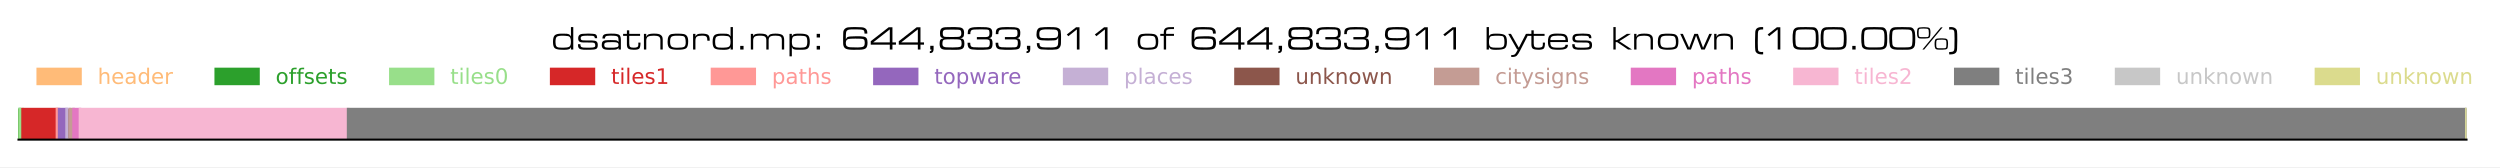
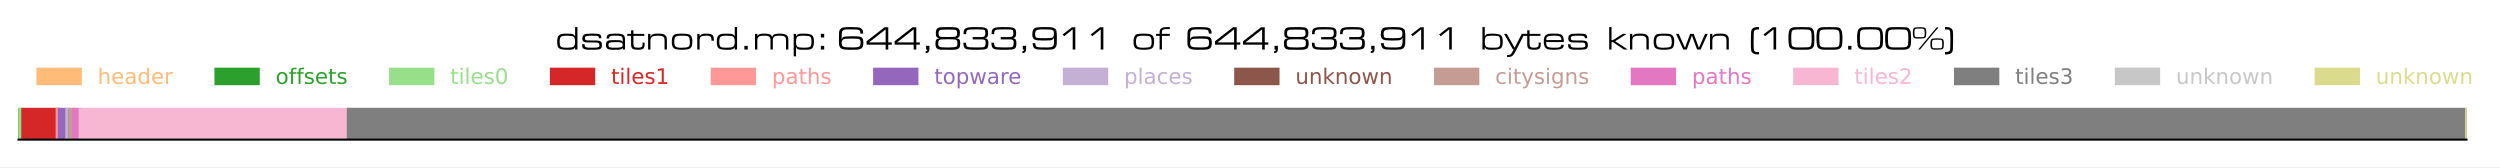
<svg xmlns="http://www.w3.org/2000/svg" xmlns:xlink="http://www.w3.org/1999/xlink" width="973.796pt" height="65.083pt" viewBox="0 0 973.796 65.083" version="1.1">
  <defs>
    <style type="text/css">*{stroke-linejoin: round; stroke-linecap: butt}</style>
  </defs>
  <g id="figure_1">
    <g id="patch_1">
      <path d="M 0 65.083  L 973.796 65.083  L 973.796 0  L 0 0  z " style="fill: #ffffff" />
    </g>
    <g id="axes_1">
      <g id="patch_2">
        <path d="M 7.2 54.383  L 960.755 54.383  L 960.755 41.917  L 7.2 41.917  z " style="fill: #ffffff" />
      </g>
      <g id="patch_3">
-         <path d="M 7.2 53.817  L 7.2 53.817  L 7.2 42.484  L 7.2 42.484  z " clip-path="url(#p28efa84232)" style="fill: #ffbb78; stroke: #ffbb78; stroke-linejoin: miter" />
+         <path d="M 7.2 53.817  L 7.2 53.817  L 7.2 42.484  L 7.2 42.484  z " clip-path="url(#p711569e1a0)" style="fill: #ffbb78; stroke: #ffbb78; stroke-linejoin: miter" />
      </g>
      <g id="patch_4">
-         <path d="M 7.2 53.817  L 7.667 53.817  L 7.667 42.484  L 7.2 42.484  z " clip-path="url(#p28efa84232)" style="fill: #2ca02c; stroke: #2ca02c; stroke-linejoin: miter" />
+         <path d="M 7.2 53.817  L 7.667 53.817  L 7.667 42.484  L 7.2 42.484  z " clip-path="url(#p711569e1a0)" style="fill: #2ca02c; stroke: #2ca02c; stroke-linejoin: miter" />
      </g>
      <g id="patch_5">
-         <path d="M 7.667 53.817  L 8.782 53.817  L 8.782 42.484  L 7.667 42.484  z " clip-path="url(#p28efa84232)" style="fill: #98df8a; stroke: #98df8a; stroke-linejoin: miter" />
+         <path d="M 7.667 53.817  L 8.782 53.817  L 8.782 42.484  L 7.667 42.484  z " clip-path="url(#p711569e1a0)" style="fill: #98df8a; stroke: #98df8a; stroke-linejoin: miter" />
      </g>
      <g id="patch_6">
-         <path d="M 8.782 53.817  L 22.175 53.817  L 22.175 42.484  L 8.782 42.484  z " clip-path="url(#p28efa84232)" style="fill: #d62728; stroke: #d62728; stroke-linejoin: miter" />
+         <path d="M 8.782 53.817  L 22.175 53.817  L 22.175 42.484  L 8.782 42.484  z " clip-path="url(#p711569e1a0)" style="fill: #d62728; stroke: #d62728; stroke-linejoin: miter" />
      </g>
      <g id="patch_7">
-         <path d="M 22.175 53.817  L 23.015 53.817  L 23.015 42.484  L 22.175 42.484  z " clip-path="url(#p28efa84232)" style="fill: #ff9896; stroke: #ff9896; stroke-linejoin: miter" />
+         <path d="M 22.175 53.817  L 23.015 53.817  L 23.015 42.484  L 22.175 42.484  z " clip-path="url(#p711569e1a0)" style="fill: #ff9896; stroke: #ff9896; stroke-linejoin: miter" />
      </g>
      <g id="patch_8">
-         <path d="M 23.015 53.817  L 25.929 53.817  L 25.929 42.484  L 23.015 42.484  z " clip-path="url(#p28efa84232)" style="fill: #9467bd; stroke: #9467bd; stroke-linejoin: miter" />
+         <path d="M 23.015 53.817  L 25.929 53.817  L 25.929 42.484  L 23.015 42.484  z " clip-path="url(#p711569e1a0)" style="fill: #9467bd; stroke: #9467bd; stroke-linejoin: miter" />
      </g>
      <g id="patch_9">
-         <path d="M 25.929 53.817  L 27.197 53.817  L 27.197 42.484  L 25.929 42.484  z " clip-path="url(#p28efa84232)" style="fill: #c5b0d5; stroke: #c5b0d5; stroke-linejoin: miter" />
+         <path d="M 25.929 53.817  L 27.197 53.817  L 27.197 42.484  L 25.929 42.484  z " clip-path="url(#p711569e1a0)" style="fill: #c5b0d5; stroke: #c5b0d5; stroke-linejoin: miter" />
      </g>
      <g id="patch_10">
-         <path d="M 27.197 53.817  L 27.197 53.817  L 27.197 42.484  L 27.197 42.484  z " clip-path="url(#p28efa84232)" style="fill: #8c564b; stroke: #8c564b; stroke-linejoin: miter" />
+         <path d="M 27.197 53.817  L 27.197 53.817  L 27.197 42.484  L 27.197 42.484  z " clip-path="url(#p711569e1a0)" style="fill: #8c564b; stroke: #8c564b; stroke-linejoin: miter" />
      </g>
      <g id="patch_11">
-         <path d="M 27.197 53.817  L 28.647 53.817  L 28.647 42.484  L 27.197 42.484  z " clip-path="url(#p28efa84232)" style="fill: #c49c94; stroke: #c49c94; stroke-linejoin: miter" />
+         <path d="M 27.197 53.817  L 28.647 53.817  L 28.647 42.484  L 27.197 42.484  z " clip-path="url(#p711569e1a0)" style="fill: #c49c94; stroke: #c49c94; stroke-linejoin: miter" />
      </g>
      <g id="patch_12">
-         <path d="M 28.647 53.817  L 31.148 53.817  L 31.148 42.484  L 28.647 42.484  z " clip-path="url(#p28efa84232)" style="fill: #e377c2; stroke: #e377c2; stroke-linejoin: miter" />
+         <path d="M 28.647 53.817  L 31.148 53.817  L 31.148 42.484  L 28.647 42.484  z " clip-path="url(#p711569e1a0)" style="fill: #e377c2; stroke: #e377c2; stroke-linejoin: miter" />
      </g>
      <g id="patch_13">
-         <path d="M 31.148 53.817  L 135.59 53.817  L 135.59 42.484  L 31.148 42.484  z " clip-path="url(#p28efa84232)" style="fill: #f7b6d2; stroke: #f7b6d2; stroke-linejoin: miter" />
+         <path d="M 31.148 53.817  L 135.59 53.817  L 135.59 42.484  L 31.148 42.484  z " clip-path="url(#p711569e1a0)" style="fill: #f7b6d2; stroke: #f7b6d2; stroke-linejoin: miter" />
      </g>
      <g id="patch_14">
-         <path d="M 135.59 53.817  L 960.713 53.817  L 960.713 42.484  L 135.59 42.484  z " clip-path="url(#p28efa84232)" style="fill: #7f7f7f; stroke: #7f7f7f; stroke-linejoin: miter" />
+         <path d="M 135.59 53.817  L 960.713 53.817  L 960.713 42.484  L 135.59 42.484  z " clip-path="url(#p711569e1a0)" style="fill: #7f7f7f; stroke: #7f7f7f; stroke-linejoin: miter" />
      </g>
      <g id="patch_15">
-         <path d="M 960.713 53.817  L 960.742 53.817  L 960.742 42.484  L 960.713 42.484  z " clip-path="url(#p28efa84232)" style="fill: #c7c7c7; stroke: #c7c7c7; stroke-linejoin: miter" />
+         <path d="M 960.713 53.817  L 960.742 53.817  L 960.742 42.484  L 960.713 42.484  z " clip-path="url(#p711569e1a0)" style="fill: #c7c7c7; stroke: #c7c7c7; stroke-linejoin: miter" />
      </g>
      <g id="patch_16">
-         <path d="M 960.742 53.817  L 960.755 53.817  L 960.755 42.484  L 960.742 42.484  z " clip-path="url(#p28efa84232)" style="fill: #dbdb8d; stroke: #dbdb8d; stroke-linejoin: miter" />
+         <path d="M 960.742 53.817  L 960.755 53.817  L 960.755 42.484  L 960.742 42.484  z " clip-path="url(#p711569e1a0)" style="fill: #dbdb8d; stroke: #dbdb8d; stroke-linejoin: miter" />
      </g>
      <g id="patch_17">
        <path d="M 7.2 54.383  L 960.755 54.383  " style="fill: none; stroke: #000000; stroke-width: 0.8; stroke-linejoin: miter; stroke-linecap: square" />
      </g>
      <g id="legend_1">
        <g id="text_1">
-           <g transform="translate(214.5261 19.29481) scale(0.13 -0.13)">
+           <g transform="translate(216.1511 19.29481) scale(0.13 -0.13)">
            <defs>
              <path id="EurostileExtended-Roman-64" d="M 4320 0  L 3872 0  L 3872 461  Q 3738 141 3440 45  Q 3142 -51 2694 -51  L 2278 -45  Q 1235 -45 832 214  Q 429 474 429 1466  Q 429 2400 765 2723  Q 1101 3046 2035 3046  L 2387 3046  Q 2906 3046 3101 3027  Q 3296 3008 3443 2947  Q 3590 2886 3692 2777  Q 3795 2669 3872 2522  L 3872 4307  L 4320 4307  L 4320 0  z M 2381 352  Q 3238 352 3552 541  Q 3866 730 3866 1491  Q 3866 2016 3734 2272  Q 3603 2528 3283 2576  Q 2963 2624 2723 2637  Q 2483 2650 2259 2650  Q 1446 2650 1177 2458  Q 909 2266 909 1453  Q 909 870 1085 620  Q 1261 371 1811 371  L 2381 352  z " transform="scale(0.015625)" />
              <path id="EurostileExtended-Roman-73" d="M 3130 2630  L 2246 2656  Q 1965 2656 1789 2649  Q 1613 2643 1392 2611  Q 1171 2579 1040 2492  Q 909 2406 909 2202  Q 909 1926 1046 1840  Q 1184 1754 1478 1754  L 2253 1734  L 3091 1734  Q 3648 1734 3917 1558  Q 4186 1382 4186 864  Q 4186 269 3869 118  Q 3552 -32 2893 -32  L 2054 -45  Q 1670 -45 1468 -35  Q 1267 -26 969 35  Q 672 96 531 297  Q 390 499 390 883  L 397 1018  L 851 1018  L 858 947  Q 858 640 986 525  Q 1114 410 1434 378  L 2221 352  L 2355 352  L 2470 352  Q 2867 352 3180 387  Q 3494 422 3600 502  Q 3706 582 3706 794  Q 3706 1114 3549 1229  Q 3392 1344 3046 1344  L 2234 1350  L 1459 1350  Q 954 1350 691 1510  Q 429 1670 429 2150  Q 429 2598 685 2806  Q 941 3014 1395 3014  L 2246 3053  Q 2483 3053 2707 3049  Q 2931 3046 3213 3021  Q 3680 3021 3875 2825  Q 4070 2630 4070 2170  L 3622 2170  Q 3597 2426 3504 2512  Q 3411 2598 3130 2630  z " transform="scale(0.015625)" />
              <path id="EurostileExtended-Roman-61" d="M 3603 352  Q 3488 154 3325 74  Q 3162 -6 2912 -26  L 2086 -45  L 1696 -45  Q 902 -45 643 182  Q 384 410 384 851  Q 384 1338 563 1536  Q 742 1734 1065 1766  Q 1389 1798 1638 1804  Q 1888 1811 2106 1811  L 2950 1786  Q 3181 1786 3321 1715  Q 3462 1645 3603 1453  L 3603 1773  Q 3603 2048 3558 2230  Q 3514 2413 3360 2515  Q 3206 2618 2838 2637  Q 2470 2656 2291 2656  Q 2074 2656 1869 2653  Q 1664 2650 1424 2618  Q 1184 2586 1094 2464  Q 1005 2342 1005 2106  L 518 2106  Q 518 2586 726 2778  Q 934 2970 1353 3011  Q 1773 3053 2125 3053  Q 2560 3053 2848 3037  Q 3136 3021 3469 2931  Q 3802 2842 3926 2576  Q 4051 2310 4051 1875  L 4051 0  L 3603 0  L 3603 352  z M 2093 352  L 2221 352  Q 2547 352 2796 368  Q 3046 384 3324 461  Q 3603 538 3603 896  Q 3603 1203 3414 1289  Q 3226 1376 3005 1398  Q 2784 1421 2509 1421  L 2112 1414  Q 1651 1414 1462 1395  Q 1274 1376 1120 1318  Q 966 1261 915 1142  Q 864 1024 864 851  Q 864 621 1001 493  Q 1139 365 1568 365  L 2093 352  z " transform="scale(0.015625)" />
              <path id="EurostileExtended-Roman-74" d="M 3174 2624  L 1094 2624  L 1094 1178  Q 1094 672 1267 512  Q 1440 352 1946 352  Q 2406 352 2624 464  Q 2842 576 2842 986  L 2835 1325  L 3251 1325  Q 3251 493 3049 224  Q 2848 -45 1997 -45  Q 1293 -45 969 137  Q 646 320 646 966  L 646 1178  L 646 2624  L -83 2624  L -83 3008  L 646 3008  L 646 3686  L 1094 3686  L 1094 3008  L 3174 3008  L 3174 2624  z " transform="scale(0.015625)" />
              <path id="EurostileExtended-Roman-6e" d="M 960 2387  Q 1107 2822 1452 2937  Q 1798 3053 2374 3053  L 2432 3053  Q 2906 3053 3222 3001  Q 3539 2950 3766 2771  Q 3994 2592 4054 2368  Q 4115 2144 4115 1811  L 4115 0  L 3667 0  L 3667 1766  Q 3667 2330 3366 2493  Q 3066 2656 2432 2656  Q 1709 2656 1334 2493  Q 960 2330 960 1696  L 960 0  L 512 0  L 512 3008  L 960 3008  L 960 2387  z " transform="scale(0.015625)" />
              <path id="EurostileExtended-Roman-6f" d="M 2368 3046  Q 3136 3046 3520 2969  Q 3904 2893 4137 2579  Q 4371 2266 4371 1562  Q 4371 493 3961 224  Q 3552 -45 2362 -45  Q 1306 -45 864 217  Q 422 480 422 1472  Q 422 2176 627 2550  Q 832 2925 1267 2979  Q 1702 3034 1900 3040  Q 2099 3046 2368 3046  z M 2368 352  Q 3213 352 3555 499  Q 3898 646 3898 1363  Q 3898 1920 3779 2233  Q 3661 2547 3325 2592  Q 2989 2637 2787 2643  Q 2586 2650 2310 2650  L 2176 2650  Q 1434 2650 1168 2451  Q 902 2253 902 1504  Q 902 787 1177 566  Q 1453 346 2195 346  L 2368 352  z " transform="scale(0.015625)" />
              <path id="EurostileExtended-Roman-72" d="M 960 2477  Q 1050 2746 1309 2899  Q 1568 3053 2157 3053  Q 3014 3053 3356 2838  Q 3699 2624 3699 1824  L 3693 1683  L 3251 1683  Q 3251 2253 3075 2454  Q 2899 2656 2323 2656  L 2170 2656  Q 1517 2656 1238 2473  Q 960 2291 960 1683  L 960 0  L 512 0  L 512 3008  L 960 3008  L 960 2477  z " transform="scale(0.015625)" />
              <path id="EurostileExtended-Roman-2e" d="M 1530 0  L 890 0  L 890 698  L 1530 698  L 1530 0  z " transform="scale(0.015625)" />
              <path id="EurostileExtended-Roman-6d" d="M 960 2528  Q 1088 2861 1401 2957  Q 1715 3053 2182 3053  L 2278 3053  Q 2893 3053 3261 2947  Q 3629 2842 3795 2419  Q 3968 2835 4313 2944  Q 4659 3053 5248 3053  Q 6086 3053 6496 2819  Q 6906 2586 6906 1811  L 6906 0  L 6458 0  L 6458 1811  Q 6458 2342 6182 2499  Q 5907 2656 5306 2656  L 5152 2656  Q 4416 2656 4173 2441  Q 3930 2227 3930 1811  L 3930 0  L 3482 0  L 3482 1811  Q 3482 2240 3264 2448  Q 3046 2656 2266 2656  Q 1434 2656 1197 2425  Q 960 2195 960 1715  L 960 0  L 512 0  L 512 3008  L 960 3008  L 960 2528  z " transform="scale(0.015625)" />
              <path id="EurostileExtended-Roman-70" d="M 960 2528  Q 1114 2848 1379 2947  Q 1645 3046 2074 3046  L 2547 3046  Q 3590 3046 3996 2771  Q 4403 2496 4403 1510  Q 4403 704 4140 336  Q 3878 -32 3104 -32  L 2554 -45  L 1907 -38  Q 1536 -38 1302 70  Q 1069 179 960 499  L 960 -1299  L 512 -1299  L 512 3008  L 960 3008  L 960 2528  z M 3923 1485  Q 3923 2291 3664 2470  Q 3405 2650 2541 2650  L 2387 2650  Q 2080 2650 1904 2640  Q 1728 2630 1453 2569  Q 1178 2509 1072 2240  Q 966 1971 966 1491  Q 966 672 1286 512  Q 1606 352 2547 352  Q 3373 352 3648 537  Q 3923 723 3923 1485  z " transform="scale(0.015625)" />
              <path id="EurostileExtended-Roman-3a" d="M 1530 2310  L 890 2310  L 890 3008  L 1530 3008  L 1530 2310  z M 1530 0  L 890 0  L 890 698  L 1530 698  L 1530 0  z " transform="scale(0.015625)" />
              <path id="EurostileExtended-Roman-20" transform="scale(0.015625)" />
              <path id="EurostileExtended-Roman-36" d="M 3834 3821  Q 3597 3846 3373 3852  Q 3149 3859 2854 3859  L 2720 3859  L 2227 3866  Q 2035 3866 1881 3859  Q 1728 3853 1465 3814  Q 1203 3776 1036 3577  Q 870 3379 870 2694  L 870 1952  Q 1018 2330 1254 2422  Q 1491 2515 1965 2515  L 2694 2541  L 3206 2547  Q 3578 2547 3731 2537  Q 3885 2528 4275 2477  Q 4666 2426 4848 2160  Q 5030 1894 5030 1325  Q 5030 486 4678 224  Q 4326 -38 3430 -38  L 2643 -45  L 2176 -45  Q 1043 -45 697 268  Q 352 582 352 1203  L 346 2221  L 371 3238  Q 371 3699 694 3984  Q 1018 4269 1491 4269  Q 1766 4294 2016 4300  Q 2266 4307 2592 4307  L 2746 4307  L 3763 4275  Q 4320 4275 4653 4016  Q 4986 3757 4986 3206  L 4986 3053  L 4454 3053  Q 4454 3456 4342 3619  Q 4230 3782 3834 3821  z M 3072 403  L 3168 403  Q 3430 403 3814 444  Q 4198 486 4348 681  Q 4499 877 4499 1312  Q 4499 1766 4326 1920  Q 4154 2074 3693 2074  L 2694 2093  L 1862 2074  Q 1344 2074 1104 1891  Q 864 1709 864 1210  Q 864 806 1062 640  Q 1261 474 1683 435  L 3072 403  z " transform="scale(0.015625)" />
              <path id="EurostileExtended-Roman-34" d="M 5107 928  L 4429 928  L 4429 0  L 3923 0  L 3923 928  L 269 928  L 269 1594  L 3706 4269  L 4429 4269  L 4429 1363  L 5107 1363  L 5107 928  z M 730 1363  L 3923 1363  L 3923 3866  L 730 1363  z " transform="scale(0.015625)" />
              <path id="EurostileExtended-Roman-2c" d="M 1568 51  Q 1568 -685 845 -685  L 845 -346  Q 998 -314 1078 -256  Q 1158 -198 1158 -70  L 1152 0  L 928 0  L 928 717  L 1568 717  L 1568 51  z " transform="scale(0.015625)" />
              <path id="EurostileExtended-Roman-38" d="M 3622 -45  L 2618 -45  L 1555 -38  Q 896 -38 605 205  Q 314 448 314 1094  Q 314 1632 445 1849  Q 576 2067 1062 2170  Q 922 2208 781 2246  Q 627 2304 531 2425  Q 435 2547 409 2713  Q 384 2880 384 3149  Q 384 3814 681 4051  Q 979 4288 1645 4288  L 2733 4307  Q 3046 4307 3340 4304  Q 3635 4301 4089 4256  Q 4544 4211 4774 3974  Q 5005 3738 5005 3194  Q 5005 2912 4957 2681  Q 4909 2451 4784 2355  Q 4659 2259 4550 2227  Q 4442 2195 4269 2170  Q 4749 2106 4905 1898  Q 5062 1690 5062 1171  Q 5062 435 4748 195  Q 4435 -45 3622 -45  z M 2694 2400  L 3846 2426  Q 4474 2426 4474 3072  Q 4474 3469 4352 3635  Q 4230 3802 3846 3802  L 2707 3827  L 1555 3802  Q 1210 3802 1059 3651  Q 909 3501 909 3142  Q 909 2746 1030 2582  Q 1152 2419 1555 2419  L 2694 2400  z M 2630 403  L 2784 403  L 2918 403  Q 3398 403 3836 441  Q 4275 480 4403 627  Q 4531 774 4531 1171  Q 4531 1658 4348 1805  Q 4166 1952 3661 1952  L 2694 1971  L 1568 1946  Q 1146 1946 995 1754  Q 845 1562 845 1107  Q 845 717 1062 569  Q 1280 422 1696 422  L 2630 403  z " transform="scale(0.015625)" />
              <path id="EurostileExtended-Roman-33" d="M 3776 2387  Q 4154 2387 4326 2540  Q 4499 2694 4499 3053  Q 4499 3418 4432 3629  Q 4365 3840 3802 3840  L 2925 3866  L 2624 3859  L 1766 3840  Q 1446 3840 1222 3779  Q 998 3718 928 3568  Q 858 3418 842 3302  Q 826 3187 826 3034  L 826 2957  L 320 2957  Q 320 3603 473 3833  Q 627 4064 924 4157  Q 1222 4250 1564 4278  Q 1907 4307 2285 4307  L 2598 4307  L 3872 4282  Q 4486 4230 4758 4016  Q 5030 3802 5030 3219  Q 5030 2714 4924 2483  Q 4819 2253 4384 2189  Q 4826 2118 4957 1897  Q 5088 1677 5088 1190  Q 5088 326 4717 140  Q 4346 -45 3366 -45  L 2138 -45  L 2042 -45  Q 1677 -45 1187 16  Q 698 77 496 358  Q 294 640 294 1306  L 800 1306  Q 800 877 918 678  Q 1037 480 1440 442  L 2682 403  L 3821 422  Q 4301 422 4432 627  Q 4563 832 4563 1331  Q 4563 1702 4416 1824  Q 4269 1946 3853 1946  L 3808 1946  L 2080 1946  L 2080 2387  L 3776 2387  z " transform="scale(0.015625)" />
              <path id="EurostileExtended-Roman-39" d="M 2080 410  L 2938 403  L 3142 403  L 3219 403  Q 3315 403 3398 406  Q 3482 410 3834 448  Q 4186 486 4346 694  Q 4506 902 4506 1363  L 4512 1766  L 4512 2374  Q 4422 2029 4224 1891  Q 4026 1754 3648 1754  L 2688 1728  L 2515 1728  L 2368 1728  Q 1869 1728 1353 1773  Q 838 1818 592 2077  Q 346 2336 346 2867  Q 346 3482 534 3824  Q 723 4166 1123 4224  Q 1523 4282 1891 4294  Q 2259 4307 2592 4307  L 2784 4307  L 3603 4294  Q 4147 4294 4540 4099  Q 4934 3904 4982 3549  Q 5030 3194 5043 2944  Q 5056 2694 5056 2458  L 5050 2048  L 5037 1229  Q 5037 710 4784 384  Q 4531 58 4128 16  Q 3725 -26 3427 -35  Q 3130 -45 2675 -45  L 1312 19  Q 826 70 614 390  Q 403 710 403 1222  L 922 1222  Q 922 666 1187 538  Q 1453 410 2080 410  z M 2714 2176  L 3661 2208  Q 4115 2208 4307 2393  Q 4499 2579 4499 3034  Q 4499 3494 4300 3664  Q 4102 3834 3635 3834  L 2746 3859  L 2374 3866  Q 2061 3866 1933 3856  Q 1805 3846 1497 3801  Q 1190 3757 1036 3577  Q 883 3398 883 2995  Q 883 2515 1043 2355  Q 1203 2195 1690 2195  L 2714 2176  z " transform="scale(0.015625)" />
              <path id="EurostileExtended-Roman-31" d="M 787 2886  L 2560 4269  L 3219 4269  L 3219 0  L 2714 0  L 2714 3859  L 1082 2554  L 787 2886  z " transform="scale(0.015625)" />
              <path id="EurostileExtended-Roman-66" d="M 2586 2618  L 1075 2618  L 1075 0  L 627 0  L 627 2618  L -45 2618  L -45 3002  L 627 3002  L 627 3258  Q 627 3827 921 4060  Q 1216 4294 1818 4294  L 2586 4307  L 2586 3923  L 1971 3923  Q 1498 3923 1286 3808  Q 1075 3693 1075 3258  L 1075 3002  L 2586 3002  L 2586 2618  z " transform="scale(0.015625)" />
              <path id="EurostileExtended-Roman-62" d="M 960 2515  Q 1094 2854 1408 2950  Q 1722 3046 2189 3046  L 2528 3046  Q 3584 3046 3997 2771  Q 4410 2496 4410 1498  Q 4410 499 4006 227  Q 3603 -45 2534 -45  L 2144 -51  Q 1683 -51 1414 41  Q 1146 134 960 467  L 960 0  L 512 0  L 512 4307  L 960 4307  L 960 2515  z M 2554 352  L 2662 352  Q 2995 352 3203 371  Q 3411 390 3603 476  Q 3795 563 3862 787  Q 3930 1011 3930 1357  L 3930 1485  Q 3930 2016 3824 2288  Q 3718 2560 3436 2598  Q 3155 2637 2937 2643  Q 2720 2650 2534 2650  Q 2240 2650 2048 2640  Q 1856 2630 1526 2588  Q 1197 2547 1081 2272  Q 966 1997 966 1459  Q 966 1082 1040 835  Q 1114 589 1338 489  Q 1562 390 1853 371  Q 2144 352 2554 352  z " transform="scale(0.015625)" />
              <path id="EurostileExtended-Roman-79" d="M 3750 3008  L 2080 -250  Q 1741 -902 1478 -1164  Q 1216 -1427 627 -1427  L 397 -1421  L 397 -1056  L 525 -1062  Q 992 -1062 1177 -832  Q 1363 -602 1690 32  L 1517 32  L -173 3008  L 346 3008  L 1856 346  L 3226 3008  L 3750 3008  z " transform="scale(0.015625)" />
              <path id="EurostileExtended-Roman-65" d="M 1504 410  Q 1606 390 1830 371  Q 2054 352 2362 352  L 2605 352  Q 2938 352 3130 371  Q 3322 390 3475 457  Q 3629 525 3699 633  Q 3770 742 3782 902  L 4256 902  Q 4256 307 3779 131  Q 3302 -45 2547 -45  Q 1722 -45 1325 28  Q 928 102 675 425  Q 422 749 422 1498  Q 422 2426 777 2742  Q 1133 3059 2067 3059  L 2374 3053  Q 3098 3053 3466 2973  Q 3834 2893 4048 2579  Q 4262 2266 4262 1581  L 4256 1427  L 870 1427  Q 870 986 992 739  Q 1114 493 1504 410  z M 2560 2656  L 2208 2656  Q 1837 2656 1549 2614  Q 1261 2573 1117 2451  Q 973 2330 928 2173  Q 883 2016 883 1811  L 3795 1811  Q 3795 2010 3756 2163  Q 3718 2317 3603 2422  Q 3488 2528 3241 2592  Q 2995 2656 2560 2656  z " transform="scale(0.015625)" />
              <path id="EurostileExtended-Roman-6b" d="M 3872 3008  L 1658 1594  L 4077 0  L 3334 0  L 1229 1421  L 960 1421  L 960 0  L 512 0  L 512 4307  L 960 4307  L 960 1805  L 1229 1805  L 3117 3008  L 3872 3008  z " transform="scale(0.015625)" />
              <path id="EurostileExtended-Roman-77" d="M 6003 3008  L 4627 0  L 3955 0  L 2963 2669  L 1971 0  L 1306 0  L -83 3008  L 422 3008  L 1632 333  L 2624 3008  L 3309 3008  L 4301 333  L 5491 3008  L 6003 3008  z " transform="scale(0.015625)" />
              <path id="EurostileExtended-Roman-28" d="M 1926 3853  Q 1440 3853 1254 3693  Q 1069 3533 1069 3059  L 1043 1286  L 1069 237  Q 1069 -173 1219 -323  Q 1370 -474 1722 -474  Q 1901 -474 2074 -454  L 2074 -922  L 1798 -934  Q 1229 -934 915 -704  Q 602 -474 570 -144  Q 538 186 531 394  Q 525 602 525 704  L 525 800  L 518 1696  L 557 3206  Q 557 3808 877 4061  Q 1197 4314 1837 4314  L 2074 4307  L 2074 3846  L 1926 3853  z " transform="scale(0.015625)" />
              <path id="EurostileExtended-Roman-30" d="M 1510 4288  L 2720 4307  L 4109 4275  Q 4544 4275 4797 3990  Q 5050 3706 5101 3331  Q 5152 2957 5165 2656  Q 5178 2355 5178 2010  Q 5178 1216 5101 822  Q 5024 429 4691 195  Q 4358 -38 3603 -38  L 2650 -45  L 1645 -32  Q 1107 -32 745 157  Q 384 346 313 717  Q 243 1088 220 1411  Q 198 1734 198 2080  Q 198 2541 208 2797  Q 218 3053 294 3453  Q 371 3853 668 4070  Q 966 4288 1510 4288  z M 1760 416  L 2669 403  L 3616 422  Q 4090 422 4314 540  Q 4538 659 4579 979  Q 4621 1299 4633 1596  Q 4646 1894 4646 2170  Q 4646 2509 4630 2825  Q 4614 3142 4547 3395  Q 4480 3648 4256 3741  Q 4032 3834 3661 3834  L 2720 3859  L 1792 3840  Q 1299 3840 1062 3721  Q 826 3603 790 3264  Q 755 2925 742 2637  Q 730 2349 730 2086  L 781 1120  Q 819 704 1062 560  Q 1306 416 1760 416  z " transform="scale(0.015625)" />
              <path id="EurostileExtended-Roman-25" d="M 1626 4282  Q 2310 4282 2512 4118  Q 2714 3955 2714 3238  Q 2714 2483 2534 2297  Q 2355 2112 1690 2112  L 890 2112  Q 397 2112 265 2358  Q 134 2605 134 3168  Q 134 3942 329 4112  Q 525 4282 1248 4282  L 1626 4282  z M 954 2374  L 1939 2381  Q 2086 2381 2172 2400  Q 2259 2419 2316 2499  Q 2374 2579 2390 2752  Q 2406 2925 2406 3142  Q 2406 3808 2265 3917  Q 2125 4026 1440 4026  L 966 4013  Q 634 4013 541 3897  Q 448 3782 448 3258  L 448 3174  Q 448 2950 457 2787  Q 467 2624 518 2531  Q 570 2438 688 2406  Q 806 2374 954 2374  z M 1504 0  L 1171 0  L 4717 4262  L 5056 4262  L 1504 0  z M 4998 2150  Q 5683 2150 5884 1987  Q 6086 1824 6086 1107  Q 6086 326 5904 150  Q 5722 -26 4998 -26  L 4262 -19  Q 3770 -19 3638 227  Q 3507 474 3507 1037  Q 3507 1818 3705 1984  Q 3904 2150 4653 2150  L 4998 2150  z M 3885 403  Q 3942 307 4057 275  Q 4173 243 4326 243  L 4787 237  L 5267 243  Q 5421 243 5523 262  Q 5626 282 5683 358  Q 5741 435 5757 592  Q 5773 749 5773 954  L 5773 1203  Q 5773 1402 5757 1542  Q 5741 1683 5680 1756  Q 5619 1830 5443 1859  Q 5267 1888 5050 1888  L 4813 1888  L 4339 1875  Q 3994 1875 3907 1753  Q 3821 1632 3821 1190  L 3821 1043  L 3821 960  Q 3821 736 3830 611  Q 3840 486 3885 403  z " transform="scale(0.015625)" />
              <path id="EurostileExtended-Roman-29" d="M 230 -474  Q 717 -474 902 -314  Q 1088 -154 1088 320  L 1114 2093  L 1088 3142  Q 1088 3552 937 3702  Q 787 3853 435 3853  Q 256 3853 83 3834  L 83 4301  L 358 4314  Q 928 4314 1241 4083  Q 1555 3853 1587 3513  Q 1619 3174 1625 2937  Q 1632 2701 1632 2579  L 1638 1683  L 1600 173  Q 1600 -429 1280 -681  Q 960 -934 320 -934  L 83 -928  L 83 -467  L 230 -474  z " transform="scale(0.015625)" />
            </defs>
            <use xlink:href="#EurostileExtended-Roman-64" />
            <use xlink:href="#EurostileExtended-Roman-73" x="75.5" />
            <use xlink:href="#EurostileExtended-Roman-61" x="146.8" />
            <use xlink:href="#EurostileExtended-Roman-74" x="218.1" />
            <use xlink:href="#EurostileExtended-Roman-6e" x="271.2" />
            <use xlink:href="#EurostileExtended-Roman-6f" x="343.5" />
            <use xlink:href="#EurostileExtended-Roman-72" x="418.5" />
            <use xlink:href="#EurostileExtended-Roman-64" x="478.3" />
            <use xlink:href="#EurostileExtended-Roman-2e" x="553.8" />
            <use xlink:href="#EurostileExtended-Roman-6d" x="591.5" />
            <use xlink:href="#EurostileExtended-Roman-70" x="707.4" />
            <use xlink:href="#EurostileExtended-Roman-3a" x="782.9" />
            <use xlink:href="#EurostileExtended-Roman-20" x="820.6" />
-             <use xlink:href="#EurostileExtended-Roman-20" x="845.6" />
-             <use xlink:href="#EurostileExtended-Roman-36" x="870.6" />
-             <use xlink:href="#EurostileExtended-Roman-34" x="954.6" />
-             <use xlink:href="#EurostileExtended-Roman-34" x="1038.6" />
-             <use xlink:href="#EurostileExtended-Roman-2c" x="1122.6" />
-             <use xlink:href="#EurostileExtended-Roman-38" x="1160.3" />
-             <use xlink:href="#EurostileExtended-Roman-33" x="1244.3" />
-             <use xlink:href="#EurostileExtended-Roman-33" x="1328.3" />
-             <use xlink:href="#EurostileExtended-Roman-2c" x="1412.3" />
-             <use xlink:href="#EurostileExtended-Roman-39" x="1450" />
-             <use xlink:href="#EurostileExtended-Roman-31" x="1534" />
-             <use xlink:href="#EurostileExtended-Roman-31" x="1618" />
+             <use xlink:href="#EurostileExtended-Roman-36" x="845.6" />
+             <use xlink:href="#EurostileExtended-Roman-34" x="929.6" />
+             <use xlink:href="#EurostileExtended-Roman-34" x="1013.6" />
+             <use xlink:href="#EurostileExtended-Roman-2c" x="1097.6" />
+             <use xlink:href="#EurostileExtended-Roman-38" x="1135.3" />
+             <use xlink:href="#EurostileExtended-Roman-33" x="1219.3" />
+             <use xlink:href="#EurostileExtended-Roman-33" x="1303.3" />
+             <use xlink:href="#EurostileExtended-Roman-2c" x="1387.3" />
+             <use xlink:href="#EurostileExtended-Roman-39" x="1425" />
+             <use xlink:href="#EurostileExtended-Roman-31" x="1509" />
+             <use xlink:href="#EurostileExtended-Roman-31" x="1593" />
+             <use xlink:href="#EurostileExtended-Roman-20" x="1677" />
            <use xlink:href="#EurostileExtended-Roman-20" x="1702" />
-             <use xlink:href="#EurostileExtended-Roman-20" x="1727" />
-             <use xlink:href="#EurostileExtended-Roman-6f" x="1752" />
-             <use xlink:href="#EurostileExtended-Roman-66" x="1827" />
+             <use xlink:href="#EurostileExtended-Roman-6f" x="1727" />
+             <use xlink:href="#EurostileExtended-Roman-66" x="1802" />
+             <use xlink:href="#EurostileExtended-Roman-20" x="1839.7" />
            <use xlink:href="#EurostileExtended-Roman-20" x="1864.7" />
-             <use xlink:href="#EurostileExtended-Roman-20" x="1889.7" />
-             <use xlink:href="#EurostileExtended-Roman-36" x="1914.7" />
-             <use xlink:href="#EurostileExtended-Roman-34" x="1998.7" />
-             <use xlink:href="#EurostileExtended-Roman-34" x="2082.7" />
-             <use xlink:href="#EurostileExtended-Roman-2c" x="2166.7" />
-             <use xlink:href="#EurostileExtended-Roman-38" x="2204.4" />
-             <use xlink:href="#EurostileExtended-Roman-33" x="2288.4" />
-             <use xlink:href="#EurostileExtended-Roman-33" x="2372.4" />
-             <use xlink:href="#EurostileExtended-Roman-2c" x="2456.4" />
-             <use xlink:href="#EurostileExtended-Roman-39" x="2494.1" />
-             <use xlink:href="#EurostileExtended-Roman-31" x="2578.1" />
-             <use xlink:href="#EurostileExtended-Roman-31" x="2662.099" />
+             <use xlink:href="#EurostileExtended-Roman-36" x="1889.7" />
+             <use xlink:href="#EurostileExtended-Roman-34" x="1973.7" />
+             <use xlink:href="#EurostileExtended-Roman-34" x="2057.7" />
+             <use xlink:href="#EurostileExtended-Roman-2c" x="2141.7" />
+             <use xlink:href="#EurostileExtended-Roman-38" x="2179.4" />
+             <use xlink:href="#EurostileExtended-Roman-33" x="2263.4" />
+             <use xlink:href="#EurostileExtended-Roman-33" x="2347.4" />
+             <use xlink:href="#EurostileExtended-Roman-2c" x="2431.4" />
+             <use xlink:href="#EurostileExtended-Roman-39" x="2469.1" />
+             <use xlink:href="#EurostileExtended-Roman-31" x="2553.1" />
+             <use xlink:href="#EurostileExtended-Roman-31" x="2637.1" />
+             <use xlink:href="#EurostileExtended-Roman-20" x="2721.099" />
            <use xlink:href="#EurostileExtended-Roman-20" x="2746.099" />
-             <use xlink:href="#EurostileExtended-Roman-20" x="2771.099" />
-             <use xlink:href="#EurostileExtended-Roman-62" x="2796.099" />
-             <use xlink:href="#EurostileExtended-Roman-79" x="2871.599" />
-             <use xlink:href="#EurostileExtended-Roman-74" x="2928.199" />
-             <use xlink:href="#EurostileExtended-Roman-65" x="2981.299" />
-             <use xlink:href="#EurostileExtended-Roman-73" x="3054.599" />
+             <use xlink:href="#EurostileExtended-Roman-62" x="2771.099" />
+             <use xlink:href="#EurostileExtended-Roman-79" x="2846.599" />
+             <use xlink:href="#EurostileExtended-Roman-74" x="2903.199" />
+             <use xlink:href="#EurostileExtended-Roman-65" x="2956.299" />
+             <use xlink:href="#EurostileExtended-Roman-73" x="3029.599" />
+             <use xlink:href="#EurostileExtended-Roman-20" x="3100.899" />
            <use xlink:href="#EurostileExtended-Roman-20" x="3125.899" />
-             <use xlink:href="#EurostileExtended-Roman-20" x="3150.899" />
-             <use xlink:href="#EurostileExtended-Roman-6b" x="3175.899" />
-             <use xlink:href="#EurostileExtended-Roman-6e" x="3238.199" />
-             <use xlink:href="#EurostileExtended-Roman-6f" x="3310.499" />
-             <use xlink:href="#EurostileExtended-Roman-77" x="3385.499" />
-             <use xlink:href="#EurostileExtended-Roman-6e" x="3477.999" />
+             <use xlink:href="#EurostileExtended-Roman-6b" x="3150.899" />
+             <use xlink:href="#EurostileExtended-Roman-6e" x="3213.199" />
+             <use xlink:href="#EurostileExtended-Roman-6f" x="3285.499" />
+             <use xlink:href="#EurostileExtended-Roman-77" x="3360.499" />
+             <use xlink:href="#EurostileExtended-Roman-6e" x="3452.999" />
+             <use xlink:href="#EurostileExtended-Roman-20" x="3525.299" />
            <use xlink:href="#EurostileExtended-Roman-20" x="3550.299" />
-             <use xlink:href="#EurostileExtended-Roman-20" x="3575.299" />
-             <use xlink:href="#EurostileExtended-Roman-28" x="3600.299" />
-             <use xlink:href="#EurostileExtended-Roman-31" x="3633.899" />
-             <use xlink:href="#EurostileExtended-Roman-30" x="3717.899" />
-             <use xlink:href="#EurostileExtended-Roman-30" x="3801.899" />
-             <use xlink:href="#EurostileExtended-Roman-2e" x="3885.899" />
-             <use xlink:href="#EurostileExtended-Roman-30" x="3923.599" />
-             <use xlink:href="#EurostileExtended-Roman-30" x="4007.599" />
-             <use xlink:href="#EurostileExtended-Roman-25" x="4091.599" />
-             <use xlink:href="#EurostileExtended-Roman-29" x="4188.799" />
+             <use xlink:href="#EurostileExtended-Roman-28" x="3575.299" />
+             <use xlink:href="#EurostileExtended-Roman-31" x="3608.899" />
+             <use xlink:href="#EurostileExtended-Roman-30" x="3692.899" />
+             <use xlink:href="#EurostileExtended-Roman-30" x="3776.899" />
+             <use xlink:href="#EurostileExtended-Roman-2e" x="3860.899" />
+             <use xlink:href="#EurostileExtended-Roman-30" x="3898.599" />
+             <use xlink:href="#EurostileExtended-Roman-30" x="3982.599" />
+             <use xlink:href="#EurostileExtended-Roman-25" x="4066.599" />
+             <use xlink:href="#EurostileExtended-Roman-29" x="4163.799" />
          </g>
        </g>
        <g id="patch_18">
          <path d="M 14.697 32.688  L 31.357 32.688  L 31.357 26.857  L 14.697 26.857  z " style="fill: #ffbb78; stroke: #ffbb78; stroke-linejoin: miter" />
        </g>
        <g id="text_2">
          <g style="fill: #ffbb78" transform="translate(38.021 32.68791) scale(0.0833 -0.0833)">
            <defs>
              <path id="DejaVuSans-68" d="M 3513 2113  L 3513 0  L 2938 0  L 2938 2094  Q 2938 2591 2744 2837  Q 2550 3084 2163 3084  Q 1697 3084 1428 2787  Q 1159 2491 1159 1978  L 1159 0  L 581 0  L 581 4863  L 1159 4863  L 1159 2956  Q 1366 3272 1645 3428  Q 1925 3584 2291 3584  Q 2894 3584 3203 3211  Q 3513 2838 3513 2113  z " transform="scale(0.015625)" />
              <path id="DejaVuSans-65" d="M 3597 1894  L 3597 1613  L 953 1613  Q 991 1019 1311 708  Q 1631 397 2203 397  Q 2534 397 2845 478  Q 3156 559 3463 722  L 3463 178  Q 3153 47 2828 -22  Q 2503 -91 2169 -91  Q 1331 -91 842 396  Q 353 884 353 1716  Q 353 2575 817 3079  Q 1281 3584 2069 3584  Q 2775 3584 3186 3129  Q 3597 2675 3597 1894  z M 3022 2063  Q 3016 2534 2758 2815  Q 2500 3097 2075 3097  Q 1594 3097 1305 2825  Q 1016 2553 972 2059  L 3022 2063  z " transform="scale(0.015625)" />
              <path id="DejaVuSans-61" d="M 2194 1759  Q 1497 1759 1228 1600  Q 959 1441 959 1056  Q 959 750 1161 570  Q 1363 391 1709 391  Q 2188 391 2477 730  Q 2766 1069 2766 1631  L 2766 1759  L 2194 1759  z M 3341 1997  L 3341 0  L 2766 0  L 2766 531  Q 2569 213 2275 61  Q 1981 -91 1556 -91  Q 1019 -91 701 211  Q 384 513 384 1019  Q 384 1609 779 1909  Q 1175 2209 1959 2209  L 2766 2209  L 2766 2266  Q 2766 2663 2505 2880  Q 2244 3097 1772 3097  Q 1472 3097 1187 3025  Q 903 2953 641 2809  L 641 3341  Q 956 3463 1253 3523  Q 1550 3584 1831 3584  Q 2591 3584 2966 3190  Q 3341 2797 3341 1997  z " transform="scale(0.015625)" />
              <path id="DejaVuSans-64" d="M 2906 2969  L 2906 4863  L 3481 4863  L 3481 0  L 2906 0  L 2906 525  Q 2725 213 2448 61  Q 2172 -91 1784 -91  Q 1150 -91 751 415  Q 353 922 353 1747  Q 353 2572 751 3078  Q 1150 3584 1784 3584  Q 2172 3584 2448 3432  Q 2725 3281 2906 2969  z M 947 1747  Q 947 1113 1208 752  Q 1469 391 1925 391  Q 2381 391 2643 752  Q 2906 1113 2906 1747  Q 2906 2381 2643 2742  Q 2381 3103 1925 3103  Q 1469 3103 1208 2742  Q 947 2381 947 1747  z " transform="scale(0.015625)" />
              <path id="DejaVuSans-72" d="M 2631 2963  Q 2534 3019 2420 3045  Q 2306 3072 2169 3072  Q 1681 3072 1420 2755  Q 1159 2438 1159 1844  L 1159 0  L 581 0  L 581 3500  L 1159 3500  L 1159 2956  Q 1341 3275 1631 3429  Q 1922 3584 2338 3584  Q 2397 3584 2469 3576  Q 2541 3569 2628 3553  L 2631 2963  z " transform="scale(0.015625)" />
            </defs>
            <use xlink:href="#DejaVuSans-68" />
            <use xlink:href="#DejaVuSans-65" x="63.379" />
            <use xlink:href="#DejaVuSans-61" x="124.902" />
            <use xlink:href="#DejaVuSans-64" x="186.182" />
            <use xlink:href="#DejaVuSans-65" x="249.658" />
            <use xlink:href="#DejaVuSans-72" x="311.182" />
          </g>
        </g>
        <g id="patch_19">
          <path d="M 84.029 32.688  L 100.689 32.688  L 100.689 26.857  L 84.029 26.857  z " style="fill: #2ca02c; stroke: #2ca02c; stroke-linejoin: miter" />
        </g>
        <g id="text_3">
          <g style="fill: #2ca02c" transform="translate(107.3526 32.68791) scale(0.0833 -0.0833)">
            <defs>
              <path id="DejaVuSans-6f" d="M 1959 3097  Q 1497 3097 1228 2736  Q 959 2375 959 1747  Q 959 1119 1226 758  Q 1494 397 1959 397  Q 2419 397 2687 759  Q 2956 1122 2956 1747  Q 2956 2369 2687 2733  Q 2419 3097 1959 3097  z M 1959 3584  Q 2709 3584 3137 3096  Q 3566 2609 3566 1747  Q 3566 888 3137 398  Q 2709 -91 1959 -91  Q 1206 -91 779 398  Q 353 888 353 1747  Q 353 2609 779 3096  Q 1206 3584 1959 3584  z " transform="scale(0.015625)" />
              <path id="DejaVuSans-66" d="M 2375 4863  L 2375 4384  L 1825 4384  Q 1516 4384 1395 4259  Q 1275 4134 1275 3809  L 1275 3500  L 2222 3500  L 2222 3053  L 1275 3053  L 1275 0  L 697 0  L 697 3053  L 147 3053  L 147 3500  L 697 3500  L 697 3744  Q 697 4328 969 4595  Q 1241 4863 1831 4863  L 2375 4863  z " transform="scale(0.015625)" />
              <path id="DejaVuSans-73" d="M 2834 3397  L 2834 2853  Q 2591 2978 2328 3040  Q 2066 3103 1784 3103  Q 1356 3103 1142 2972  Q 928 2841 928 2578  Q 928 2378 1081 2264  Q 1234 2150 1697 2047  L 1894 2003  Q 2506 1872 2764 1633  Q 3022 1394 3022 966  Q 3022 478 2636 193  Q 2250 -91 1575 -91  Q 1294 -91 989 -36  Q 684 19 347 128  L 347 722  Q 666 556 975 473  Q 1284 391 1588 391  Q 1994 391 2212 530  Q 2431 669 2431 922  Q 2431 1156 2273 1281  Q 2116 1406 1581 1522  L 1381 1569  Q 847 1681 609 1914  Q 372 2147 372 2553  Q 372 3047 722 3315  Q 1072 3584 1716 3584  Q 2034 3584 2315 3537  Q 2597 3491 2834 3397  z " transform="scale(0.015625)" />
              <path id="DejaVuSans-74" d="M 1172 4494  L 1172 3500  L 2356 3500  L 2356 3053  L 1172 3053  L 1172 1153  Q 1172 725 1289 603  Q 1406 481 1766 481  L 2356 481  L 2356 0  L 1766 0  Q 1100 0 847 248  Q 594 497 594 1153  L 594 3053  L 172 3053  L 172 3500  L 594 3500  L 594 4494  L 1172 4494  z " transform="scale(0.015625)" />
            </defs>
            <use xlink:href="#DejaVuSans-6f" />
            <use xlink:href="#DejaVuSans-66" x="61.182" />
            <use xlink:href="#DejaVuSans-66" x="96.387" />
            <use xlink:href="#DejaVuSans-73" x="131.592" />
            <use xlink:href="#DejaVuSans-65" x="183.691" />
            <use xlink:href="#DejaVuSans-74" x="245.215" />
            <use xlink:href="#DejaVuSans-73" x="284.424" />
          </g>
        </g>
        <g id="patch_20">
          <path d="M 152.044 32.688  L 168.704 32.688  L 168.704 26.857  L 152.044 26.857  z " style="fill: #98df8a; stroke: #98df8a; stroke-linejoin: miter" />
        </g>
        <g id="text_4">
          <g style="fill: #98df8a" transform="translate(175.3684 32.68791) scale(0.0833 -0.0833)">
            <defs>
              <path id="DejaVuSans-69" d="M 603 3500  L 1178 3500  L 1178 0  L 603 0  L 603 3500  z M 603 4863  L 1178 4863  L 1178 4134  L 603 4134  L 603 4863  z " transform="scale(0.015625)" />
              <path id="DejaVuSans-6c" d="M 603 4863  L 1178 4863  L 1178 0  L 603 0  L 603 4863  z " transform="scale(0.015625)" />
              <path id="DejaVuSans-30" d="M 2034 4250  Q 1547 4250 1301 3770  Q 1056 3291 1056 2328  Q 1056 1369 1301 889  Q 1547 409 2034 409  Q 2525 409 2770 889  Q 3016 1369 3016 2328  Q 3016 3291 2770 3770  Q 2525 4250 2034 4250  z M 2034 4750  Q 2819 4750 3233 4129  Q 3647 3509 3647 2328  Q 3647 1150 3233 529  Q 2819 -91 2034 -91  Q 1250 -91 836 529  Q 422 1150 422 2328  Q 422 3509 836 4129  Q 1250 4750 2034 4750  z " transform="scale(0.015625)" />
            </defs>
            <use xlink:href="#DejaVuSans-74" />
            <use xlink:href="#DejaVuSans-69" x="39.209" />
            <use xlink:href="#DejaVuSans-6c" x="66.992" />
            <use xlink:href="#DejaVuSans-65" x="94.775" />
            <use xlink:href="#DejaVuSans-73" x="156.299" />
            <use xlink:href="#DejaVuSans-30" x="208.398" />
          </g>
        </g>
        <g id="patch_21">
          <path d="M 214.687 32.688  L 231.347 32.688  L 231.347 26.857  L 214.687 26.857  z " style="fill: #d62728; stroke: #d62728; stroke-linejoin: miter" />
        </g>
        <g id="text_5">
          <g style="fill: #d62728" transform="translate(238.0113 32.68791) scale(0.0833 -0.0833)">
            <defs>
              <path id="DejaVuSans-31" d="M 794 531  L 1825 531  L 1825 4091  L 703 3866  L 703 4441  L 1819 4666  L 2450 4666  L 2450 531  L 3481 531  L 3481 0  L 794 0  L 794 531  z " transform="scale(0.015625)" />
            </defs>
            <use xlink:href="#DejaVuSans-74" />
            <use xlink:href="#DejaVuSans-69" x="39.209" />
            <use xlink:href="#DejaVuSans-6c" x="66.992" />
            <use xlink:href="#DejaVuSans-65" x="94.775" />
            <use xlink:href="#DejaVuSans-73" x="156.299" />
            <use xlink:href="#DejaVuSans-31" x="208.398" />
          </g>
        </g>
        <g id="patch_22">
          <path d="M 277.33 32.688  L 293.99 32.688  L 293.99 26.857  L 277.33 26.857  z " style="fill: #ff9896; stroke: #ff9896; stroke-linejoin: miter" />
        </g>
        <g id="text_6">
          <g style="fill: #ff9896" transform="translate(300.6542 32.68791) scale(0.0833 -0.0833)">
            <defs>
              <path id="DejaVuSans-70" d="M 1159 525  L 1159 -1331  L 581 -1331  L 581 3500  L 1159 3500  L 1159 2969  Q 1341 3281 1617 3432  Q 1894 3584 2278 3584  Q 2916 3584 3314 3078  Q 3713 2572 3713 1747  Q 3713 922 3314 415  Q 2916 -91 2278 -91  Q 1894 -91 1617 61  Q 1341 213 1159 525  z M 3116 1747  Q 3116 2381 2855 2742  Q 2594 3103 2138 3103  Q 1681 3103 1420 2742  Q 1159 2381 1159 1747  Q 1159 1113 1420 752  Q 1681 391 2138 391  Q 2594 391 2855 752  Q 3116 1113 3116 1747  z " transform="scale(0.015625)" />
            </defs>
            <use xlink:href="#DejaVuSans-70" />
            <use xlink:href="#DejaVuSans-61" x="63.477" />
            <use xlink:href="#DejaVuSans-74" x="124.756" />
            <use xlink:href="#DejaVuSans-68" x="163.965" />
            <use xlink:href="#DejaVuSans-73" x="227.344" />
          </g>
        </g>
        <g id="patch_23">
          <path d="M 340.591 32.688  L 357.251 32.688  L 357.251 26.857  L 340.591 26.857  z " style="fill: #9467bd; stroke: #9467bd; stroke-linejoin: miter" />
        </g>
        <g id="text_7">
          <g style="fill: #9467bd" transform="translate(363.9153 32.68791) scale(0.0833 -0.0833)">
            <defs>
              <path id="DejaVuSans-77" d="M 269 3500  L 844 3500  L 1563 769  L 2278 3500  L 2956 3500  L 3675 769  L 4391 3500  L 4966 3500  L 4050 0  L 3372 0  L 2619 2869  L 1863 0  L 1184 0  L 269 3500  z " transform="scale(0.015625)" />
            </defs>
            <use xlink:href="#DejaVuSans-74" />
            <use xlink:href="#DejaVuSans-6f" x="39.209" />
            <use xlink:href="#DejaVuSans-70" x="100.391" />
            <use xlink:href="#DejaVuSans-77" x="163.867" />
            <use xlink:href="#DejaVuSans-61" x="245.654" />
            <use xlink:href="#DejaVuSans-72" x="306.934" />
            <use xlink:href="#DejaVuSans-65" x="345.797" />
          </g>
        </g>
        <g id="patch_24">
          <path d="M 414.506 32.688  L 431.166 32.688  L 431.166 26.857  L 414.506 26.857  z " style="fill: #c5b0d5; stroke: #c5b0d5; stroke-linejoin: miter" />
        </g>
        <g id="text_8">
          <g style="fill: #c5b0d5" transform="translate(437.8298 32.68791) scale(0.0833 -0.0833)">
            <defs>
              <path id="DejaVuSans-63" d="M 3122 3366  L 3122 2828  Q 2878 2963 2633 3030  Q 2388 3097 2138 3097  Q 1578 3097 1268 2742  Q 959 2388 959 1747  Q 959 1106 1268 751  Q 1578 397 2138 397  Q 2388 397 2633 464  Q 2878 531 3122 666  L 3122 134  Q 2881 22 2623 -34  Q 2366 -91 2075 -91  Q 1284 -91 818 406  Q 353 903 353 1747  Q 353 2603 823 3093  Q 1294 3584 2113 3584  Q 2378 3584 2631 3529  Q 2884 3475 3122 3366  z " transform="scale(0.015625)" />
            </defs>
            <use xlink:href="#DejaVuSans-70" />
            <use xlink:href="#DejaVuSans-6c" x="63.477" />
            <use xlink:href="#DejaVuSans-61" x="91.26" />
            <use xlink:href="#DejaVuSans-63" x="152.539" />
            <use xlink:href="#DejaVuSans-65" x="207.52" />
            <use xlink:href="#DejaVuSans-73" x="269.043" />
          </g>
        </g>
        <g id="patch_25">
          <path d="M 481.242 32.688  L 497.902 32.688  L 497.902 26.857  L 481.242 26.857  z " style="fill: #8c564b; stroke: #8c564b; stroke-linejoin: miter" />
        </g>
        <g id="text_9">
          <g style="fill: #8c564b" transform="translate(504.5661 32.68791) scale(0.0833 -0.0833)">
            <defs>
              <path id="DejaVuSans-75" d="M 544 1381  L 544 3500  L 1119 3500  L 1119 1403  Q 1119 906 1312 657  Q 1506 409 1894 409  Q 2359 409 2629 706  Q 2900 1003 2900 1516  L 2900 3500  L 3475 3500  L 3475 0  L 2900 0  L 2900 538  Q 2691 219 2414 64  Q 2138 -91 1772 -91  Q 1169 -91 856 284  Q 544 659 544 1381  z M 1991 3584  L 1991 3584  z " transform="scale(0.015625)" />
              <path id="DejaVuSans-6e" d="M 3513 2113  L 3513 0  L 2938 0  L 2938 2094  Q 2938 2591 2744 2837  Q 2550 3084 2163 3084  Q 1697 3084 1428 2787  Q 1159 2491 1159 1978  L 1159 0  L 581 0  L 581 3500  L 1159 3500  L 1159 2956  Q 1366 3272 1645 3428  Q 1925 3584 2291 3584  Q 2894 3584 3203 3211  Q 3513 2838 3513 2113  z " transform="scale(0.015625)" />
              <path id="DejaVuSans-6b" d="M 581 4863  L 1159 4863  L 1159 1991  L 2875 3500  L 3609 3500  L 1753 1863  L 3688 0  L 2938 0  L 1159 1709  L 1159 0  L 581 0  L 581 4863  z " transform="scale(0.015625)" />
            </defs>
            <use xlink:href="#DejaVuSans-75" />
            <use xlink:href="#DejaVuSans-6e" x="63.379" />
            <use xlink:href="#DejaVuSans-6b" x="126.758" />
            <use xlink:href="#DejaVuSans-6e" x="184.668" />
            <use xlink:href="#DejaVuSans-6f" x="248.047" />
            <use xlink:href="#DejaVuSans-77" x="309.229" />
            <use xlink:href="#DejaVuSans-6e" x="391.016" />
          </g>
        </g>
        <g id="patch_26">
          <path d="M 559.076 32.688  L 575.736 32.688  L 575.736 26.857  L 559.076 26.857  z " style="fill: #c49c94; stroke: #c49c94; stroke-linejoin: miter" />
        </g>
        <g id="text_10">
          <g style="fill: #c49c94" transform="translate(582.3995 32.68791) scale(0.0833 -0.0833)">
            <defs>
              <path id="DejaVuSans-79" d="M 2059 -325  Q 1816 -950 1584 -1140  Q 1353 -1331 966 -1331  L 506 -1331  L 506 -850  L 844 -850  Q 1081 -850 1212 -737  Q 1344 -625 1503 -206  L 1606 56  L 191 3500  L 800 3500  L 1894 763  L 2988 3500  L 3597 3500  L 2059 -325  z " transform="scale(0.015625)" />
              <path id="DejaVuSans-67" d="M 2906 1791  Q 2906 2416 2648 2759  Q 2391 3103 1925 3103  Q 1463 3103 1205 2759  Q 947 2416 947 1791  Q 947 1169 1205 825  Q 1463 481 1925 481  Q 2391 481 2648 825  Q 2906 1169 2906 1791  z M 3481 434  Q 3481 -459 3084 -895  Q 2688 -1331 1869 -1331  Q 1566 -1331 1297 -1286  Q 1028 -1241 775 -1147  L 775 -588  Q 1028 -725 1275 -790  Q 1522 -856 1778 -856  Q 2344 -856 2625 -561  Q 2906 -266 2906 331  L 2906 616  Q 2728 306 2450 153  Q 2172 0 1784 0  Q 1141 0 747 490  Q 353 981 353 1791  Q 353 2603 747 3093  Q 1141 3584 1784 3584  Q 2172 3584 2450 3431  Q 2728 3278 2906 2969  L 2906 3500  L 3481 3500  L 3481 434  z " transform="scale(0.015625)" />
            </defs>
            <use xlink:href="#DejaVuSans-63" />
            <use xlink:href="#DejaVuSans-69" x="54.98" />
            <use xlink:href="#DejaVuSans-74" x="82.764" />
            <use xlink:href="#DejaVuSans-79" x="121.973" />
            <use xlink:href="#DejaVuSans-73" x="181.152" />
            <use xlink:href="#DejaVuSans-69" x="233.252" />
            <use xlink:href="#DejaVuSans-67" x="261.035" />
            <use xlink:href="#DejaVuSans-6e" x="324.512" />
            <use xlink:href="#DejaVuSans-73" x="387.891" />
          </g>
        </g>
        <g id="patch_27">
          <path d="M 635.71 32.688  L 652.37 32.688  L 652.37 26.857  L 635.71 26.857  z " style="fill: #e377c2; stroke: #e377c2; stroke-linejoin: miter" />
        </g>
        <g id="text_11">
          <g style="fill: #e377c2" transform="translate(659.0342 32.68791) scale(0.0833 -0.0833)">
            <use xlink:href="#DejaVuSans-70" />
            <use xlink:href="#DejaVuSans-61" x="63.477" />
            <use xlink:href="#DejaVuSans-74" x="124.756" />
            <use xlink:href="#DejaVuSans-68" x="163.965" />
            <use xlink:href="#DejaVuSans-73" x="227.344" />
          </g>
        </g>
        <g id="patch_28">
          <path d="M 698.971 32.688  L 715.631 32.688  L 715.631 26.857  L 698.971 26.857  z " style="fill: #f7b6d2; stroke: #f7b6d2; stroke-linejoin: miter" />
        </g>
        <g id="text_12">
          <g style="fill: #f7b6d2" transform="translate(722.2954 32.68791) scale(0.0833 -0.0833)">
            <defs>
              <path id="DejaVuSans-32" d="M 1228 531  L 3431 531  L 3431 0  L 469 0  L 469 531  Q 828 903 1448 1529  Q 2069 2156 2228 2338  Q 2531 2678 2651 2914  Q 2772 3150 2772 3378  Q 2772 3750 2511 3984  Q 2250 4219 1831 4219  Q 1534 4219 1204 4116  Q 875 4013 500 3803  L 500 4441  Q 881 4594 1212 4672  Q 1544 4750 1819 4750  Q 2544 4750 2975 4387  Q 3406 4025 3406 3419  Q 3406 3131 3298 2873  Q 3191 2616 2906 2266  Q 2828 2175 2409 1742  Q 1991 1309 1228 531  z " transform="scale(0.015625)" />
            </defs>
            <use xlink:href="#DejaVuSans-74" />
            <use xlink:href="#DejaVuSans-69" x="39.209" />
            <use xlink:href="#DejaVuSans-6c" x="66.992" />
            <use xlink:href="#DejaVuSans-65" x="94.775" />
            <use xlink:href="#DejaVuSans-73" x="156.299" />
            <use xlink:href="#DejaVuSans-32" x="208.398" />
          </g>
        </g>
        <g id="patch_29">
          <path d="M 761.614 32.688  L 778.274 32.688  L 778.274 26.857  L 761.614 26.857  z " style="fill: #7f7f7f; stroke: #7f7f7f; stroke-linejoin: miter" />
        </g>
        <g id="text_13">
          <g style="fill: #7f7f7f" transform="translate(784.9383 32.68791) scale(0.0833 -0.0833)">
            <defs>
              <path id="DejaVuSans-33" d="M 2597 2516  Q 3050 2419 3304 2112  Q 3559 1806 3559 1356  Q 3559 666 3084 287  Q 2609 -91 1734 -91  Q 1441 -91 1130 -33  Q 819 25 488 141  L 488 750  Q 750 597 1062 519  Q 1375 441 1716 441  Q 2309 441 2620 675  Q 2931 909 2931 1356  Q 2931 1769 2642 2001  Q 2353 2234 1838 2234  L 1294 2234  L 1294 2753  L 1863 2753  Q 2328 2753 2575 2939  Q 2822 3125 2822 3475  Q 2822 3834 2567 4026  Q 2313 4219 1838 4219  Q 1578 4219 1281 4162  Q 984 4106 628 3988  L 628 4550  Q 988 4650 1302 4700  Q 1616 4750 1894 4750  Q 2613 4750 3031 4423  Q 3450 4097 3450 3541  Q 3450 3153 3228 2886  Q 3006 2619 2597 2516  z " transform="scale(0.015625)" />
            </defs>
            <use xlink:href="#DejaVuSans-74" />
            <use xlink:href="#DejaVuSans-69" x="39.209" />
            <use xlink:href="#DejaVuSans-6c" x="66.992" />
            <use xlink:href="#DejaVuSans-65" x="94.775" />
            <use xlink:href="#DejaVuSans-73" x="156.299" />
            <use xlink:href="#DejaVuSans-33" x="208.398" />
          </g>
        </g>
        <g id="patch_30">
          <path d="M 824.257 32.688  L 840.917 32.688  L 840.917 26.857  L 824.257 26.857  z " style="fill: #c7c7c7; stroke: #c7c7c7; stroke-linejoin: miter" />
        </g>
        <g id="text_14">
          <g style="fill: #c7c7c7" transform="translate(847.5812 32.68791) scale(0.0833 -0.0833)">
            <use xlink:href="#DejaVuSans-75" />
            <use xlink:href="#DejaVuSans-6e" x="63.379" />
            <use xlink:href="#DejaVuSans-6b" x="126.758" />
            <use xlink:href="#DejaVuSans-6e" x="184.668" />
            <use xlink:href="#DejaVuSans-6f" x="248.047" />
            <use xlink:href="#DejaVuSans-77" x="309.229" />
            <use xlink:href="#DejaVuSans-6e" x="391.016" />
          </g>
        </g>
        <g id="patch_31">
          <path d="M 902.091 32.688  L 918.751 32.688  L 918.751 26.857  L 902.091 26.857  z " style="fill: #dbdb8d; stroke: #dbdb8d; stroke-linejoin: miter" />
        </g>
        <g id="text_15">
          <g style="fill: #dbdb8d" transform="translate(925.4146 32.68791) scale(0.0833 -0.0833)">
            <use xlink:href="#DejaVuSans-75" />
            <use xlink:href="#DejaVuSans-6e" x="63.379" />
            <use xlink:href="#DejaVuSans-6b" x="126.758" />
            <use xlink:href="#DejaVuSans-6e" x="184.668" />
            <use xlink:href="#DejaVuSans-6f" x="248.047" />
            <use xlink:href="#DejaVuSans-77" x="309.229" />
            <use xlink:href="#DejaVuSans-6e" x="391.016" />
          </g>
        </g>
      </g>
    </g>
  </g>
  <defs>
-     <clipPath id="p28efa84232">
+     <clipPath id="p711569e1a0">
      <rect x="7.2" y="41.917" width="953.555" height="12.466" />
    </clipPath>
  </defs>
</svg>
